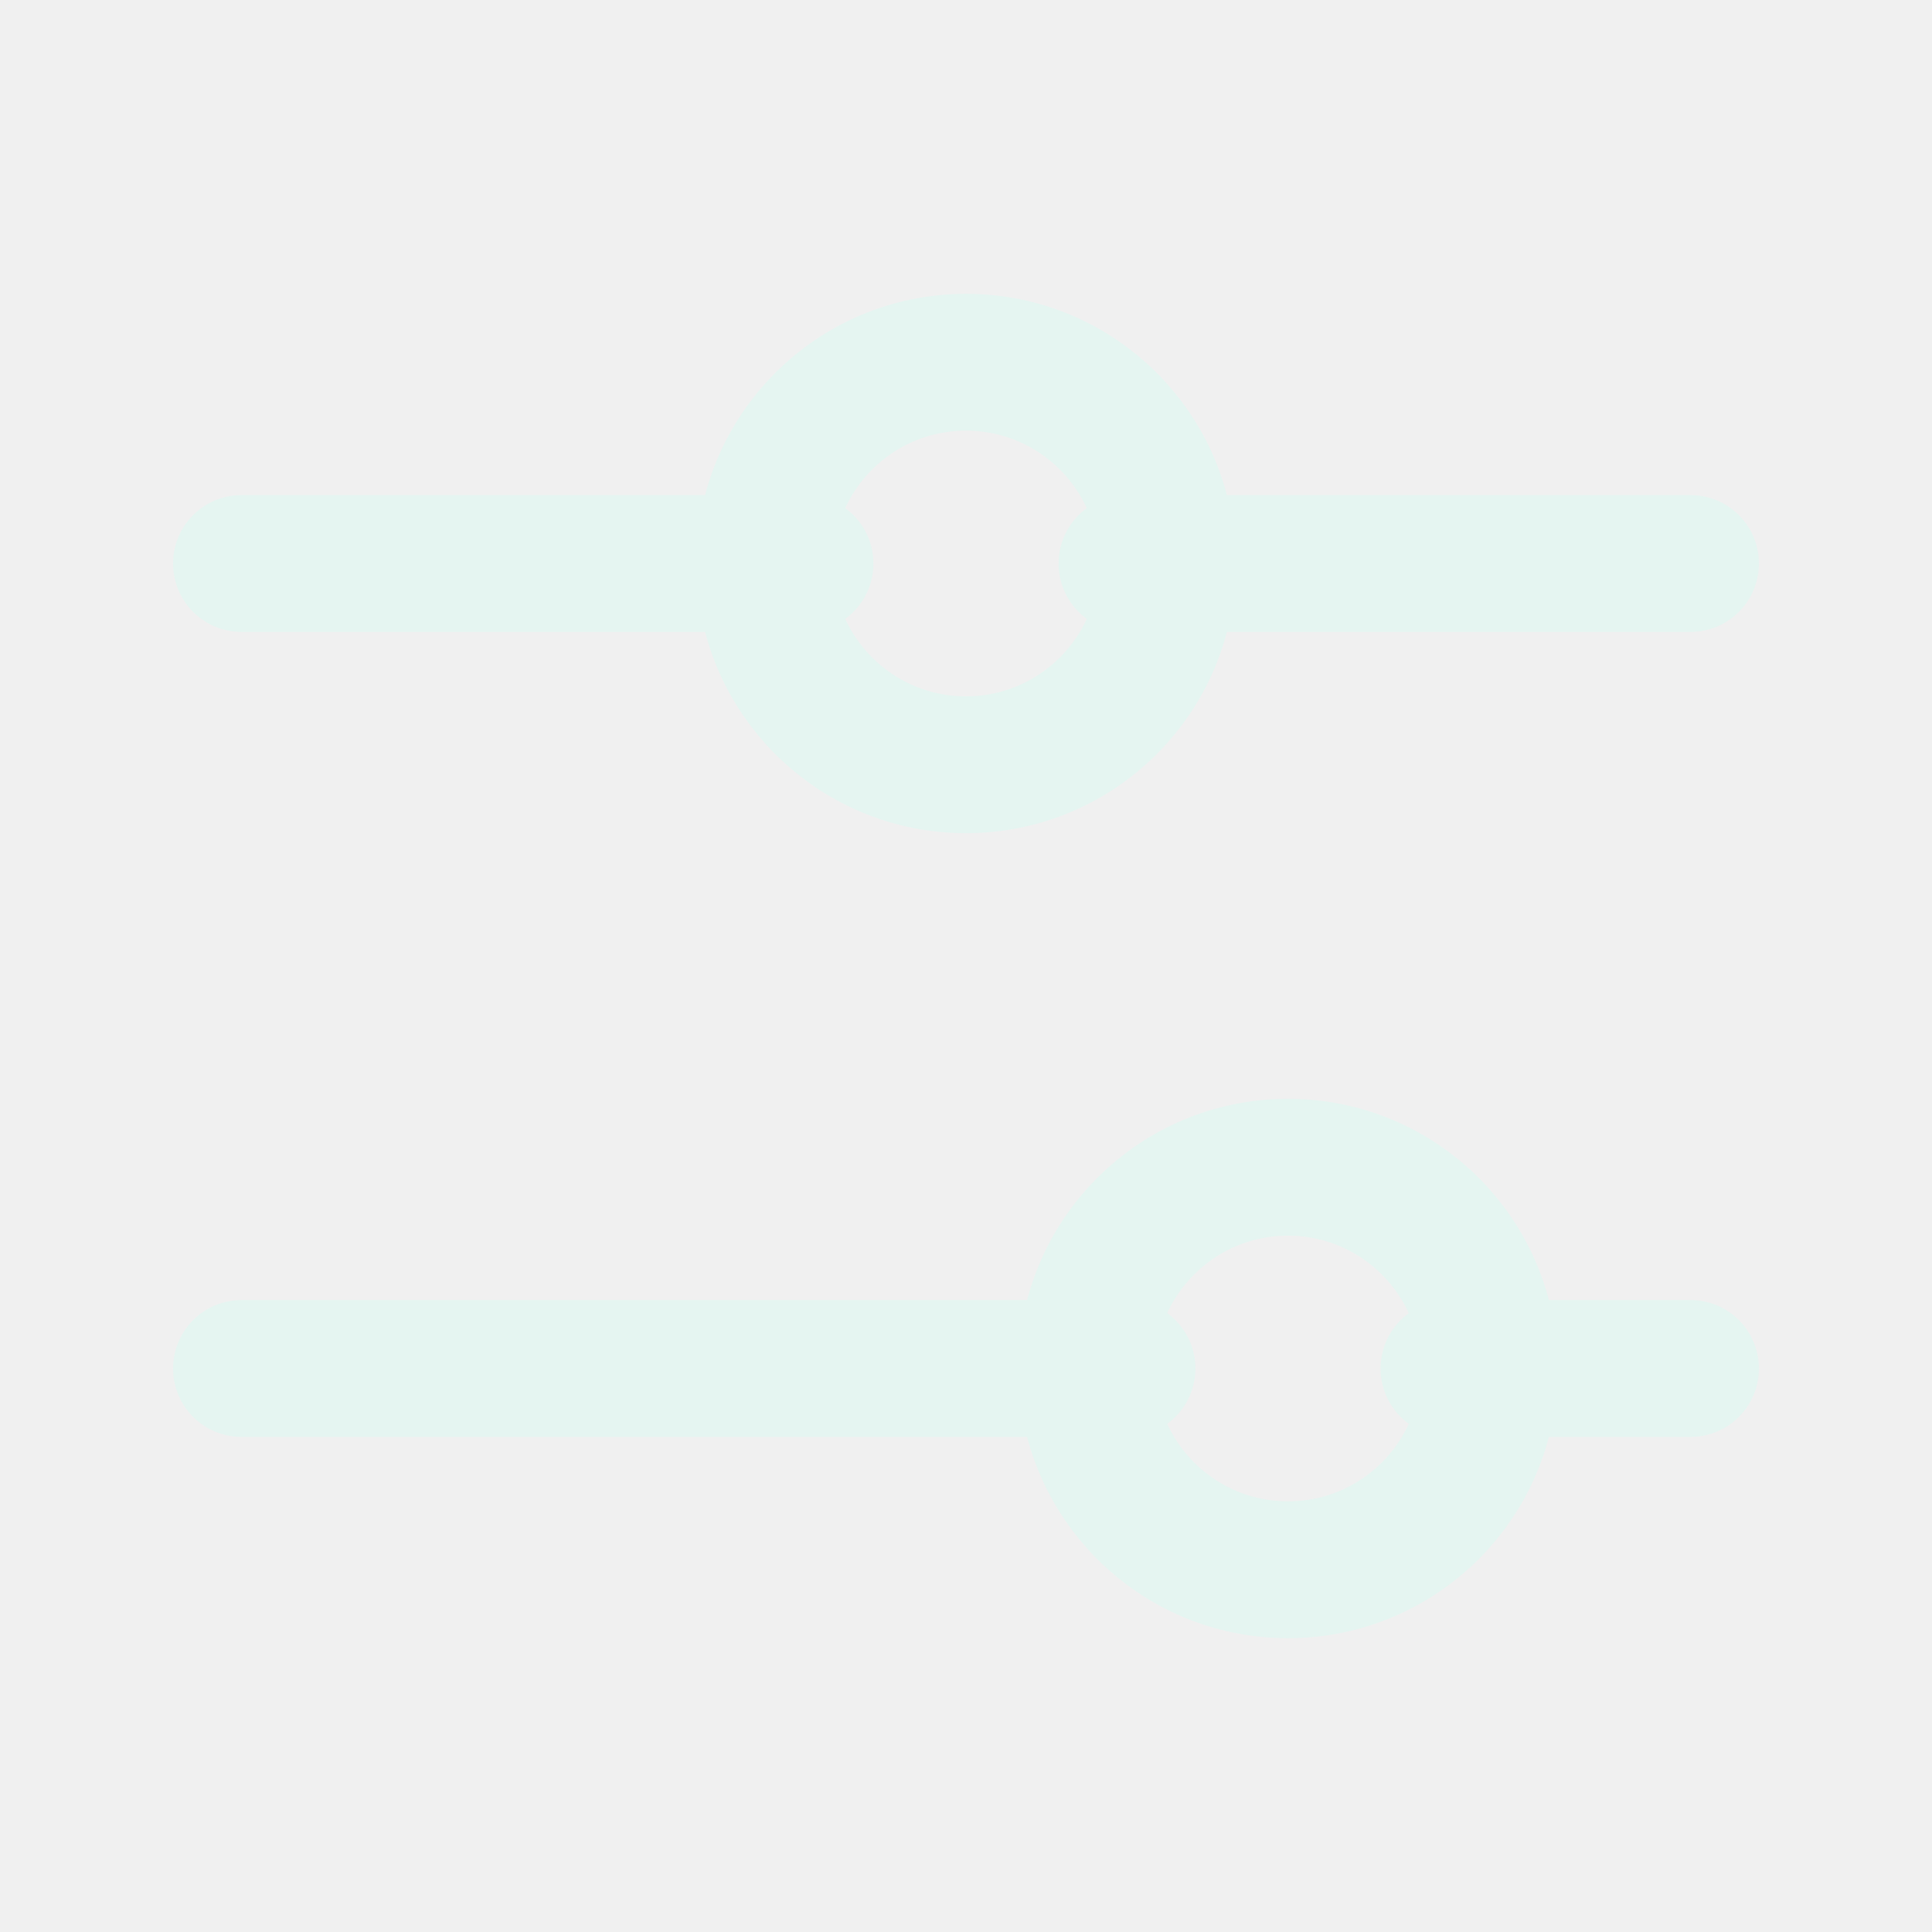
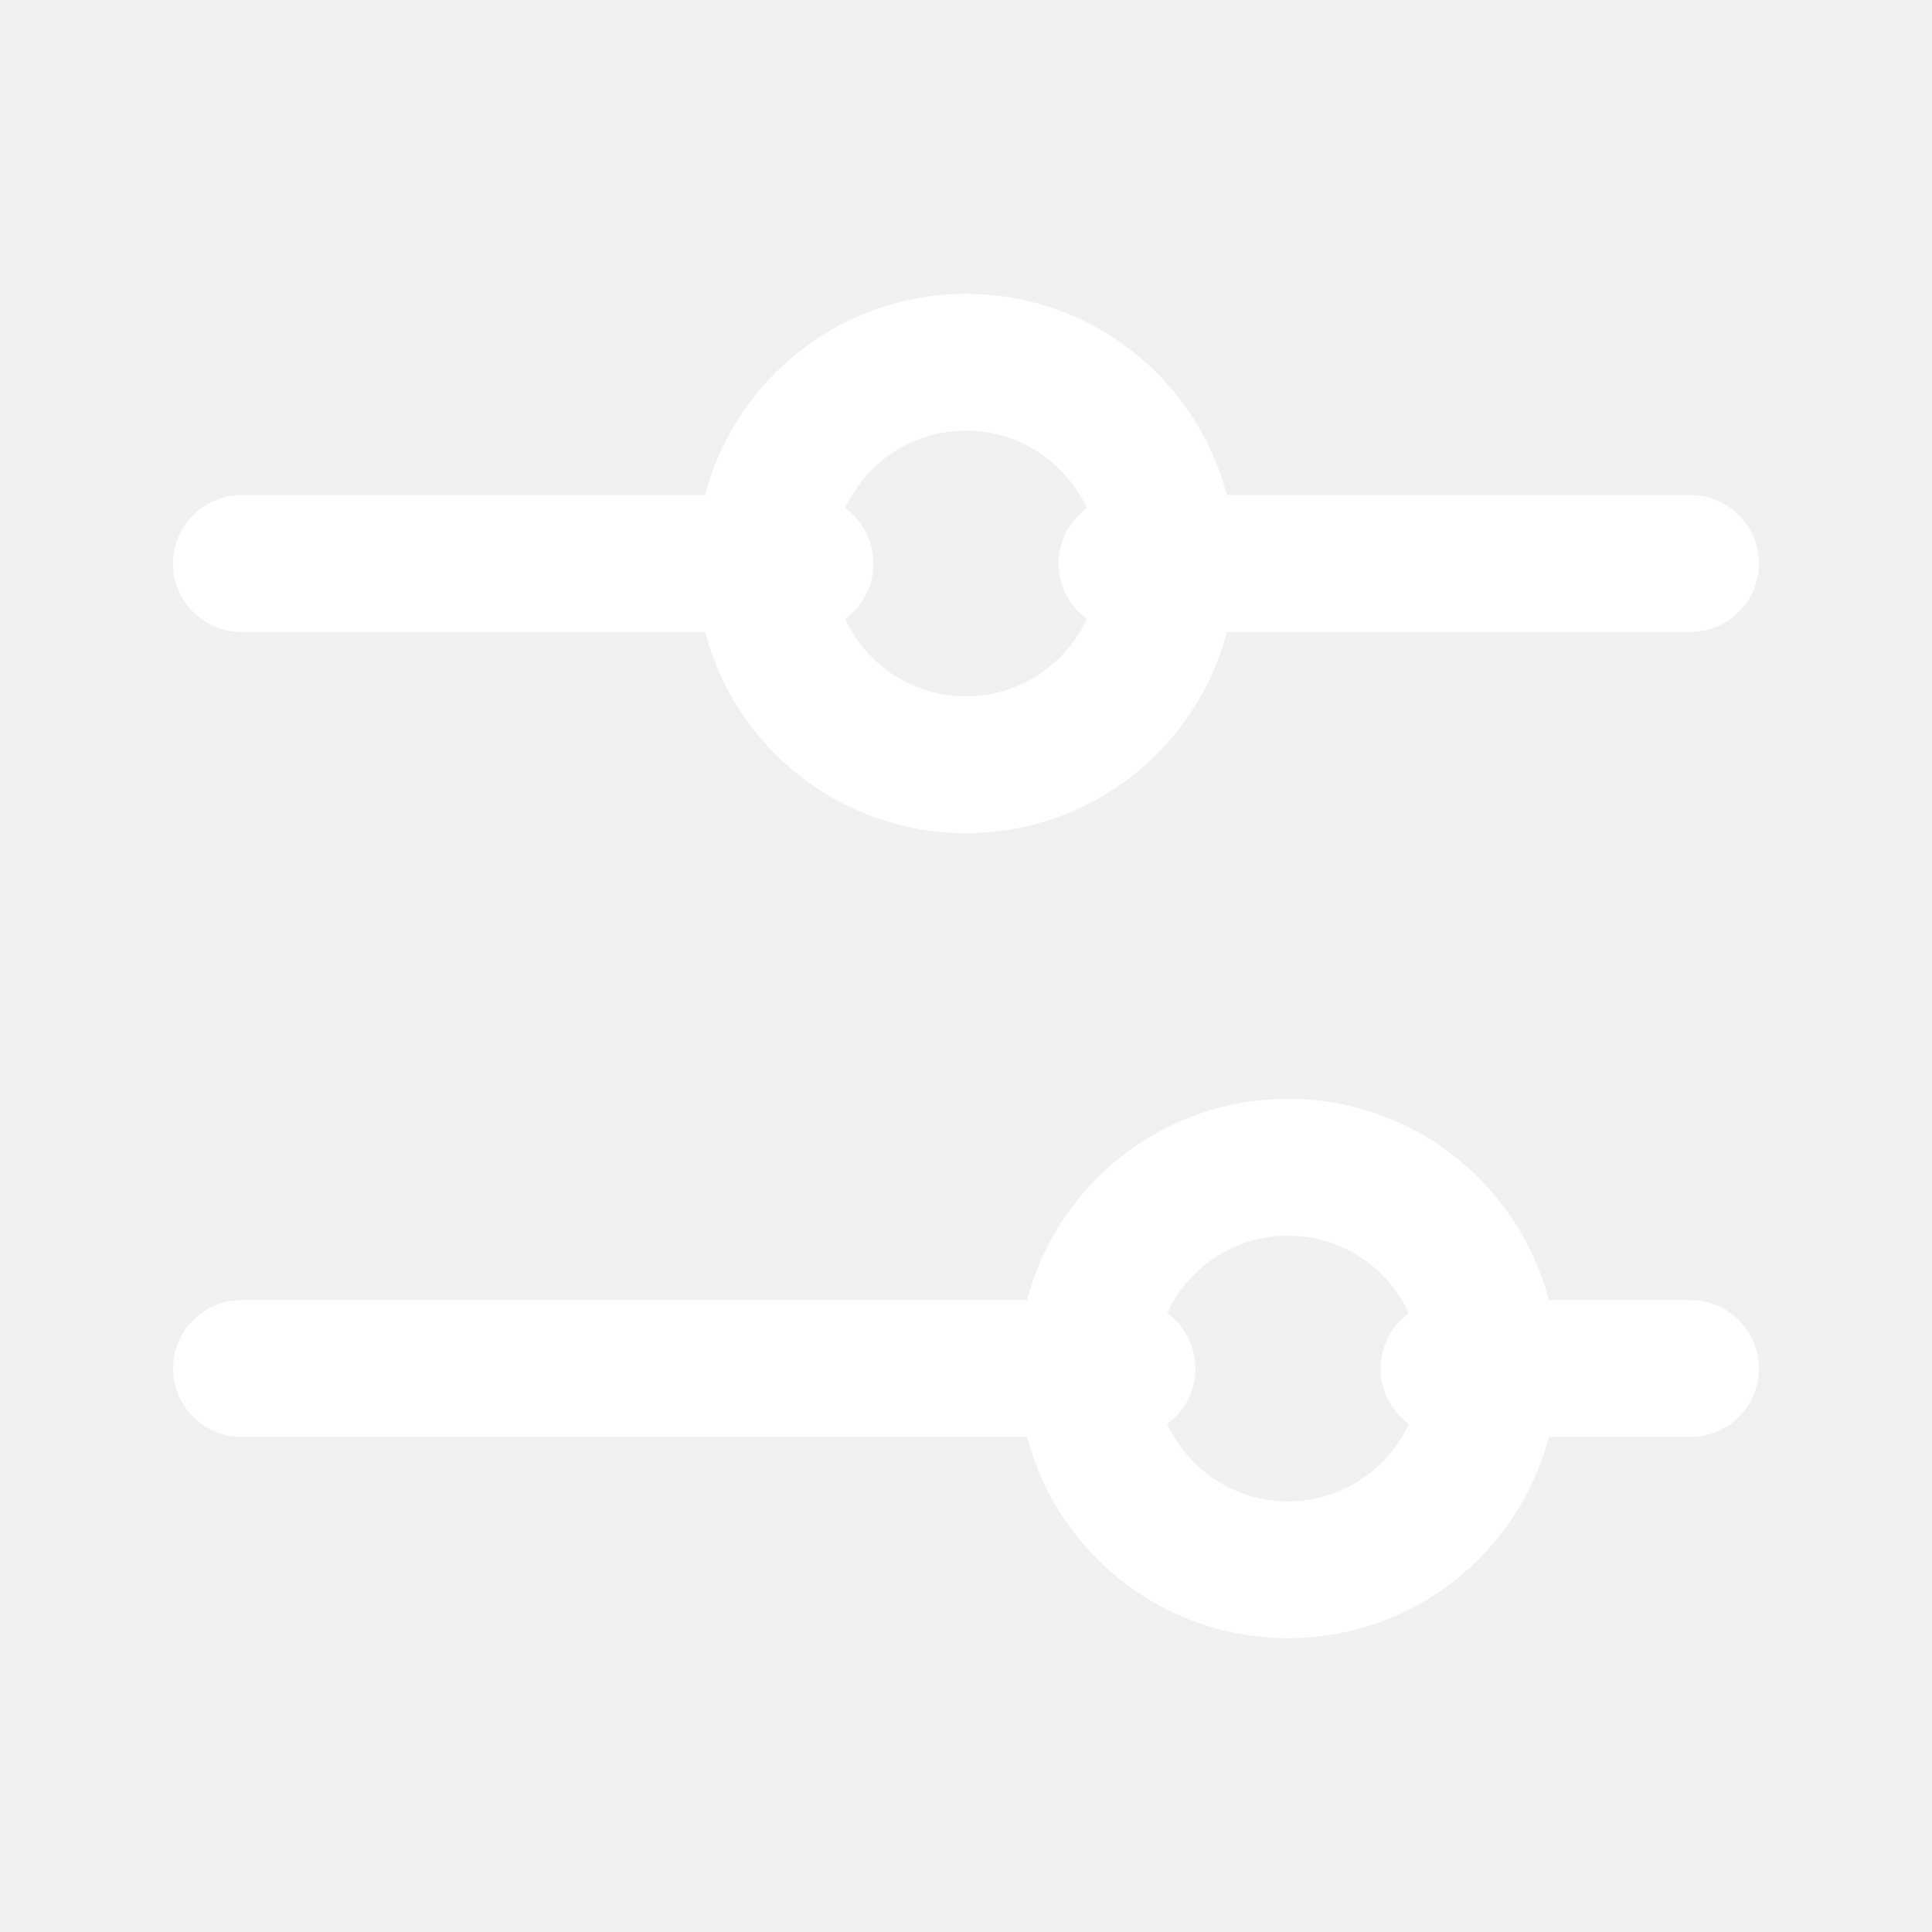
- <svg xmlns="http://www.w3.org/2000/svg" width="24" height="24" viewBox="0 0 24 24" fill="none" stroke="#e5f5f1" stroke-width="1.7" stroke-linecap="round" stroke-linejoin="round">
+ <svg xmlns="http://www.w3.org/2000/svg" width="24" height="24" viewBox="0 0 24 24" fill="none" stroke="#ffffff" stroke-width="1.7" stroke-linecap="round" stroke-linejoin="round">
  <path d="M3 7h7m4 0h7M3 17h11m4 0h3" />
  <circle cx="12" cy="7" r="2.5" />
  <circle cx="16" cy="17" r="2.5" />
</svg>
